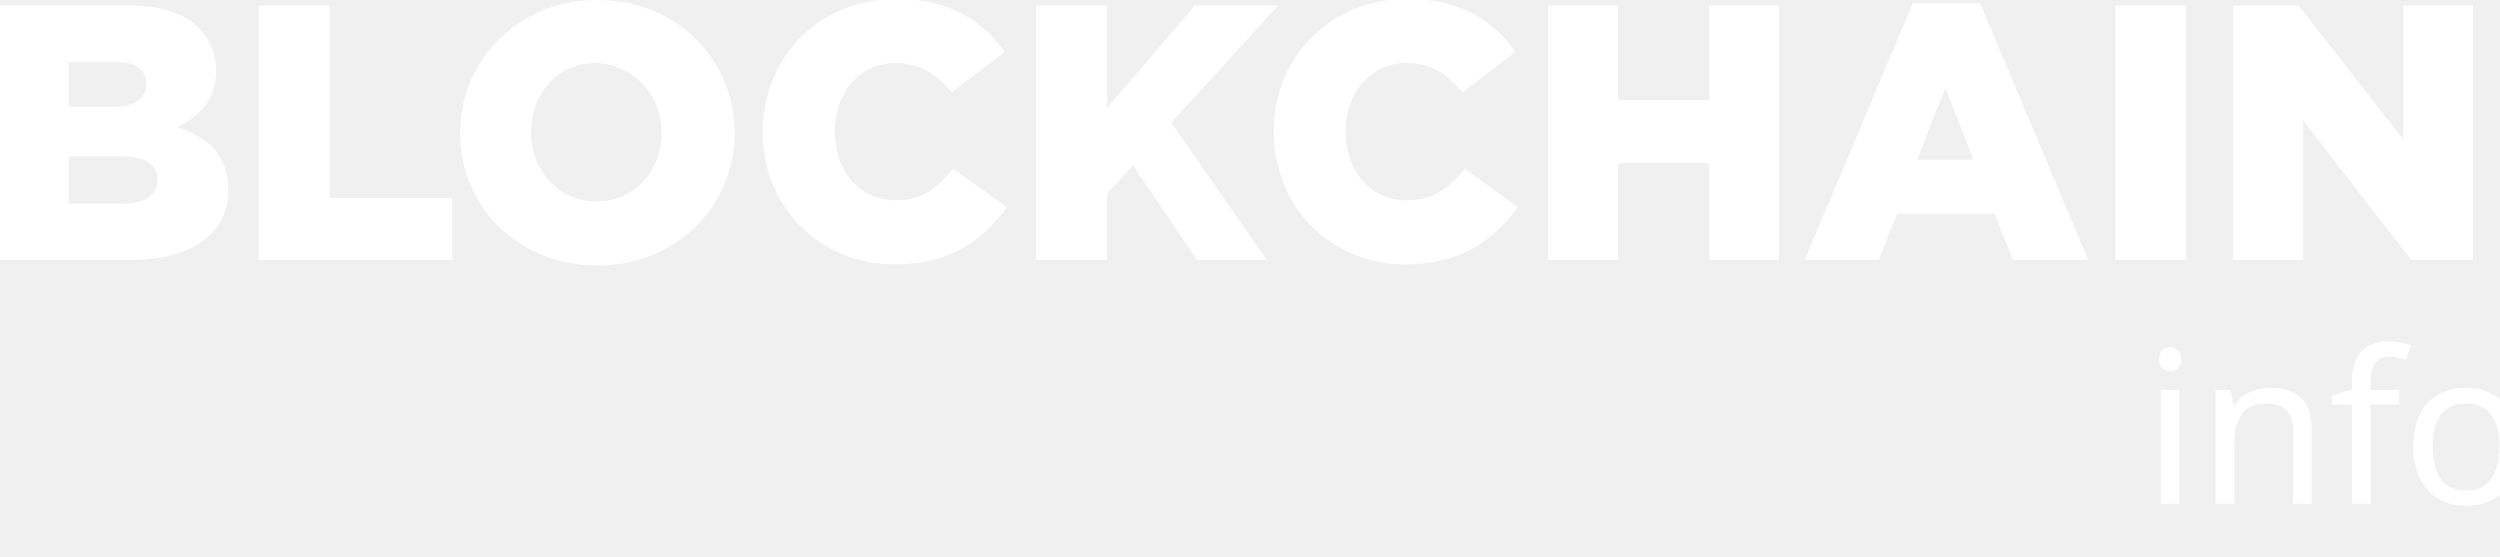
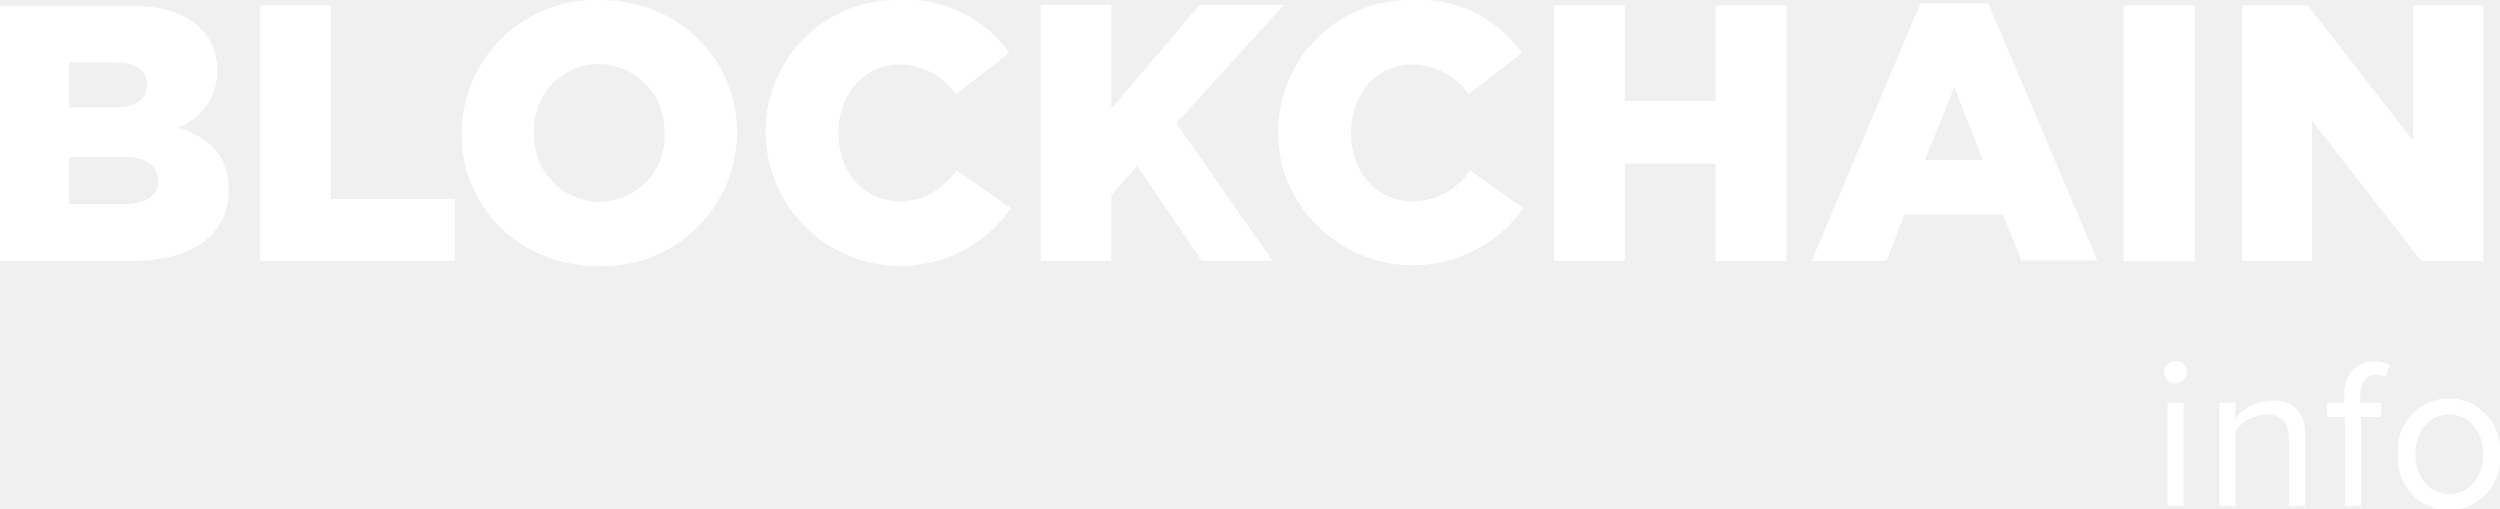
- <svg xmlns="http://www.w3.org/2000/svg" version="1.1" id="Layer_1" x="0px" y="0px" viewBox="0 0 222.2 49.5" style="enable-background:new 0 0 222.2 49.5;" xml:space="preserve">
-   <style type="text/css">
- 	.st0{fill:#FFFFFF;}
- 	.st1{font-family:'ProximaNova-Regular';}
- 	.st2{font-size:18.869px;}
- </style>
-   <path class="st0" d="M15.7,11.3c2-0.9,3.5-2.4,3.5-5V6.2c0-1.6-0.6-2.7-1.5-3.7c-1.3-1.3-3.3-2-6.2-2H0v22.6h11.7  c5.4,0,8.6-2.4,8.6-6.2v-0.1C20.2,13.7,18.5,12.2,15.7,11.3z M6.1,5.5h4.1c1.9,0,2.8,0.7,2.8,1.9v0.1c0,1.3-1.1,2-3,2H6.1V5.5z   M14,16c0,1.3-1.1,2.1-3,2.1H6.1v-4.2h4.8C13,13.9,14,14.7,14,16L14,16z" />
-   <polygon class="st0" points="29.3,0.5 23,0.5 23,23.1 40.2,23.1 40.2,17.6 29.3,17.6 " />
-   <path class="st0" d="M53.1,0c-7,0-12.2,5.3-12.2,11.8v0.1c0,6.5,5.2,11.7,12.2,11.7s12.2-5.3,12.2-11.8v-0.1C65.2,5.2,60.1,0,53.1,0  z M58.8,11.8c0,3.3-2.3,6.1-5.8,6.1c-3.4,0-5.8-2.8-5.8-6.1v-0.1c0-3.3,2.3-6.1,5.7-6.1C56.4,5.7,58.8,8.5,58.8,11.8L58.8,11.8  L58.8,11.8z" />
-   <path class="st0" d="M79.6,17.8c-3.2,0-5.4-2.6-5.4-6.1v-0.1c0-3.3,2.2-6,5.4-6c2.2,0,3.6,1,5,2.6l4.7-3.6c-2-2.8-5-4.7-9.6-4.7  c-6.9,0-11.9,5.2-11.9,11.8v0.1c0,6.7,5.2,11.7,11.7,11.7c5,0,7.9-2.2,10-5.1l-4.8-3.4C83.3,16.7,82,17.8,79.6,17.8" />
-   <path class="st0" d="M125,17.8c-3.2,0-5.4-2.6-5.4-6.1v-0.1c0-3.3,2.2-6,5.4-6c2.2,0,3.6,1,5,2.6l4.7-3.6c-2-2.8-5-4.7-9.6-4.7  c-6.9,0-11.9,5.2-11.9,11.8v0.1c0,1,0.1,2,0.4,2.9l0,0c1.2,5.2,5.8,8.8,11.3,8.8c5,0,7.9-2.2,10-5.1l-4.7-3.4  C128.8,16.7,127.4,17.8,125,17.8" />
-   <polygon class="st0" points="151.9,8.9 143.8,8.9 143.8,0.5 137.6,0.5 137.6,23.1 143.8,23.1 143.8,14.5 151.9,14.5 151.9,23.1   158.1,23.1 158.1,0.5 151.9,0.5 " />
-   <path class="st0" d="M176,0.3H170l-9.6,22.8h6.6l1.6-4.1h8.7l1.6,4.1h6.7L176,0.3z M170.4,14.2l2.5-6.4l2.5,6.4H170.4z" />
-   <rect x="188" y="0.5" class="st0" width="6.3" height="22.6" />
-   <polygon class="st0" points="213.6,0.5 213.6,12.4 204.3,0.5 198.5,0.5 198.5,23.1 204.7,23.1 204.7,10.7 214.3,23.1 219.8,23.1   219.8,0.5 " />
-   <polygon class="st0" points="113.6,0.5 112.4,0.5 110.6,0.5 108.2,0.5 106.2,0.5 106.2,0.5 106.2,0.5 98.4,9.6 98.4,0.5 92.1,0.5   92.1,23.1 98.4,23.1 98.4,17.2 100.7,14.7 106.4,23.1 106.4,23.1 106.4,23.1 112.6,23.1 104.1,10.9 " />
-   <text transform="matrix(1 0 0 1 190.4462 44.7766)" class="st0 st1 st2">info</text>
+ <svg xmlns="http://www.w3.org/2000/svg" id="Layer_1" data-name="Layer 1" viewBox="0 0 221.3 45">
+   <defs>
+     <style>.cls-1{fill:#fff;}</style>
+   </defs>
+   <path class="cls-1" d="M15.74,11.27a5.24,5.24,0,0,0,3.49-5V6.17a5,5,0,0,0-1.46-3.65c-1.32-1.33-3.33-2-6.18-2H0V23.1H11.67c5.4,0,8.57-2.36,8.57-6.24V16.8C20.24,13.73,18.49,12.18,15.74,11.27ZM6.11,5.52h4.07c1.87,0,2.85.71,2.85,1.94V7.52c0,1.33-1.07,2-3,2H6.11v-4ZM14,16c0,1.33-1.1,2.07-3,2.07H6.11V13.89h4.78c2.1,0,3.07.81,3.07,2V16Z" />
+   <polygon class="cls-1" points="29.28 0.48 23.02 0.48 23.02 23.09 40.24 23.09 40.24 17.61 29.28 17.61 29.28 0.48" />
+   <path class="cls-1" d="M53.09,0A11.86,11.86,0,0,0,40.86,11.79v0.07c0,6.51,5.17,11.7,12.15,11.7A11.86,11.86,0,0,0,65.24,11.79V11.72C65.24,5.22,60.07,0,53.09,0Zm5.74,11.82a5.78,5.78,0,0,1-5.77,6.05,5.87,5.87,0,0,1-5.79-6.1V11.72A5.77,5.77,0,0,1,53,5.67a5.87,5.87,0,0,1,5.81,6.1v0.07h0Z" />
+   <path class="cls-1" d="M79.61,17.82c-3.17,0-5.39-2.64-5.39-6.05V11.7c0-3.29,2.24-6,5.39-6a6.14,6.14,0,0,1,5,2.64l4.72-3.65A11.06,11.06,0,0,0,79.68,0,11.61,11.61,0,0,0,67.77,11.77v0.07a11.93,11.93,0,0,0,21.71,6.6l-4.77-3.36c-1.36,1.64-2.74,2.74-5.1,2.74" />
+   <path class="cls-1" d="M125,17.82c-3.17,0-5.41-2.64-5.41-6.05V11.7c0-3.29,2.24-6,5.41-6a6.14,6.14,0,0,1,5,2.64l4.72-3.65A11.06,11.06,0,0,0,125.09,0a11.63,11.63,0,0,0-11.94,11.77v0.07a12.73,12.73,0,0,0,.36,2.88h0a12,12,0,0,0,21.33,3.72l-4.72-3.36a6.14,6.14,0,0,1-5.1,2.74" />
+   <polygon class="cls-1" points="151.87 8.94 143.82 8.94 143.82 0.48 137.55 0.48 137.55 23.09 143.82 23.09 143.82 14.49 151.87 14.49 151.87 23.09 158.14 23.09 158.14 0.48 151.87 0.48 151.87 8.94" />
+   <path class="cls-1" d="M176,0.31H170l-9.63,22.78H167L168.58,19h8.72l1.64,4.05h6.72Zm-5.62,13.87L173,7.74l2.53,6.43h-5.08Z" />
+   <rect class="cls-1" x="187.99" y="0.48" width="6.29" height="22.64" />
+   <polygon class="cls-1" points="213.61 0.48 213.61 12.44 204.29 0.48 198.46 0.48 198.46 23.09 204.65 23.09 204.65 10.68 214.32 23.09 219.83 23.09 219.83 0.48 213.61 0.48" />
+   <polygon class="cls-1" points="113.63 0.45 112.44 0.45 110.61 0.45 108.17 0.45 106.18 0.45 106.18 0.45 106.18 0.45 98.38 9.63 98.38 0.45 92.12 0.45 92.12 23.09 98.38 23.09 98.38 17.23 100.68 14.7 106.37 23.09 106.37 23.09 106.37 23.09 112.64 23.09 104.13 10.9 113.63 0.45" />
+   <path class="cls-1" d="M191.62,33.24a1,1,0,1,1,1.91,0A1,1,0,0,1,191.62,33.24Zm0.25,2.42h1.42v9.12h-1.42V35.66Z" />
+   <path class="cls-1" d="M202.58,38.81a1.81,1.81,0,0,0-2-2.11,3.52,3.52,0,0,0-2.7,1.42v6.66h-1.42V35.66h1.42V37a4.52,4.52,0,0,1,3.25-1.55c1.91,0,2.91,1,2.91,2.95v6.4h-1.42v-6Z" />
+   <path class="cls-1" d="M207.54,36.91H206V35.66h1.51V35c0-1.89,1.06-3,2.64-3a2.61,2.61,0,0,1,1.38.32l-0.36,1.06a1.56,1.56,0,0,0-.81-0.21c-0.92,0-1.43.64-1.43,1.79v0.7h1.85v1.25H209v7.87h-1.42V36.91Z" />
+   <path class="cls-1" d="M212.28,40.21a4.52,4.52,0,1,1,9,0A4.52,4.52,0,1,1,212.28,40.21Zm7.53,0c0-1.85-1.08-3.51-3-3.51s-3,1.66-3,3.51,1.09,3.53,3,3.53S219.81,42.08,219.81,40.21Z" />
</svg>
